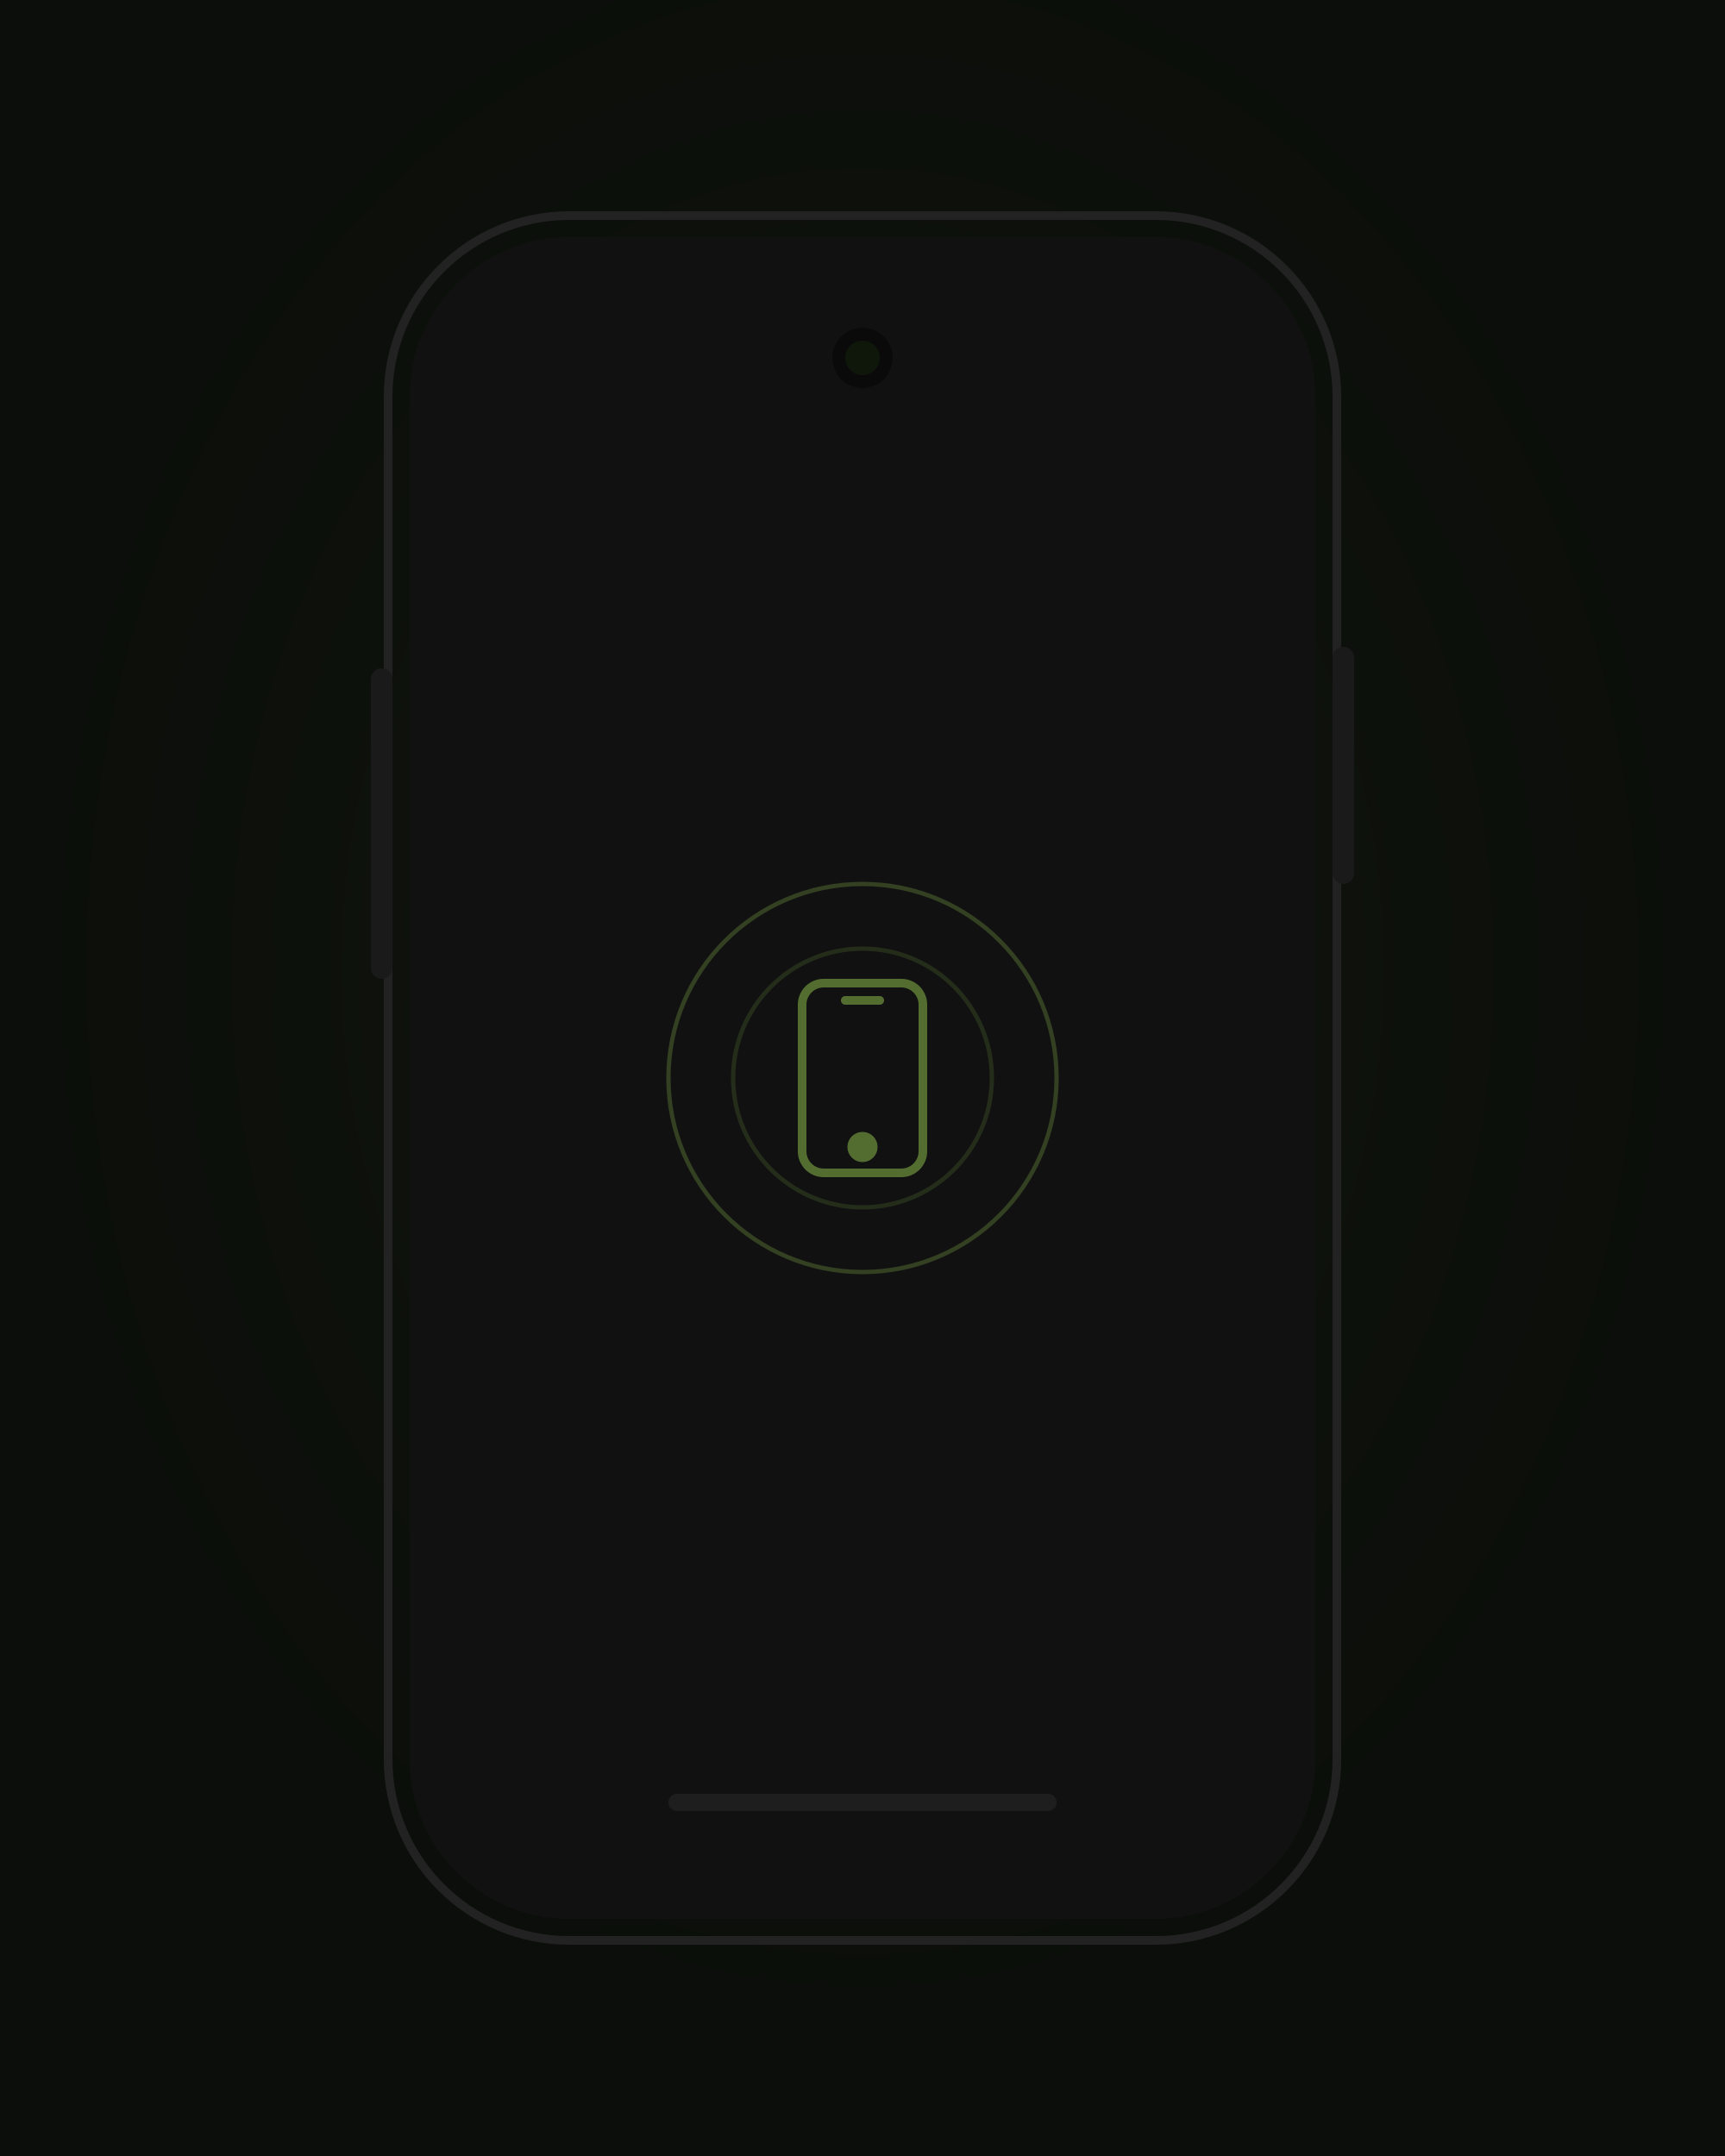
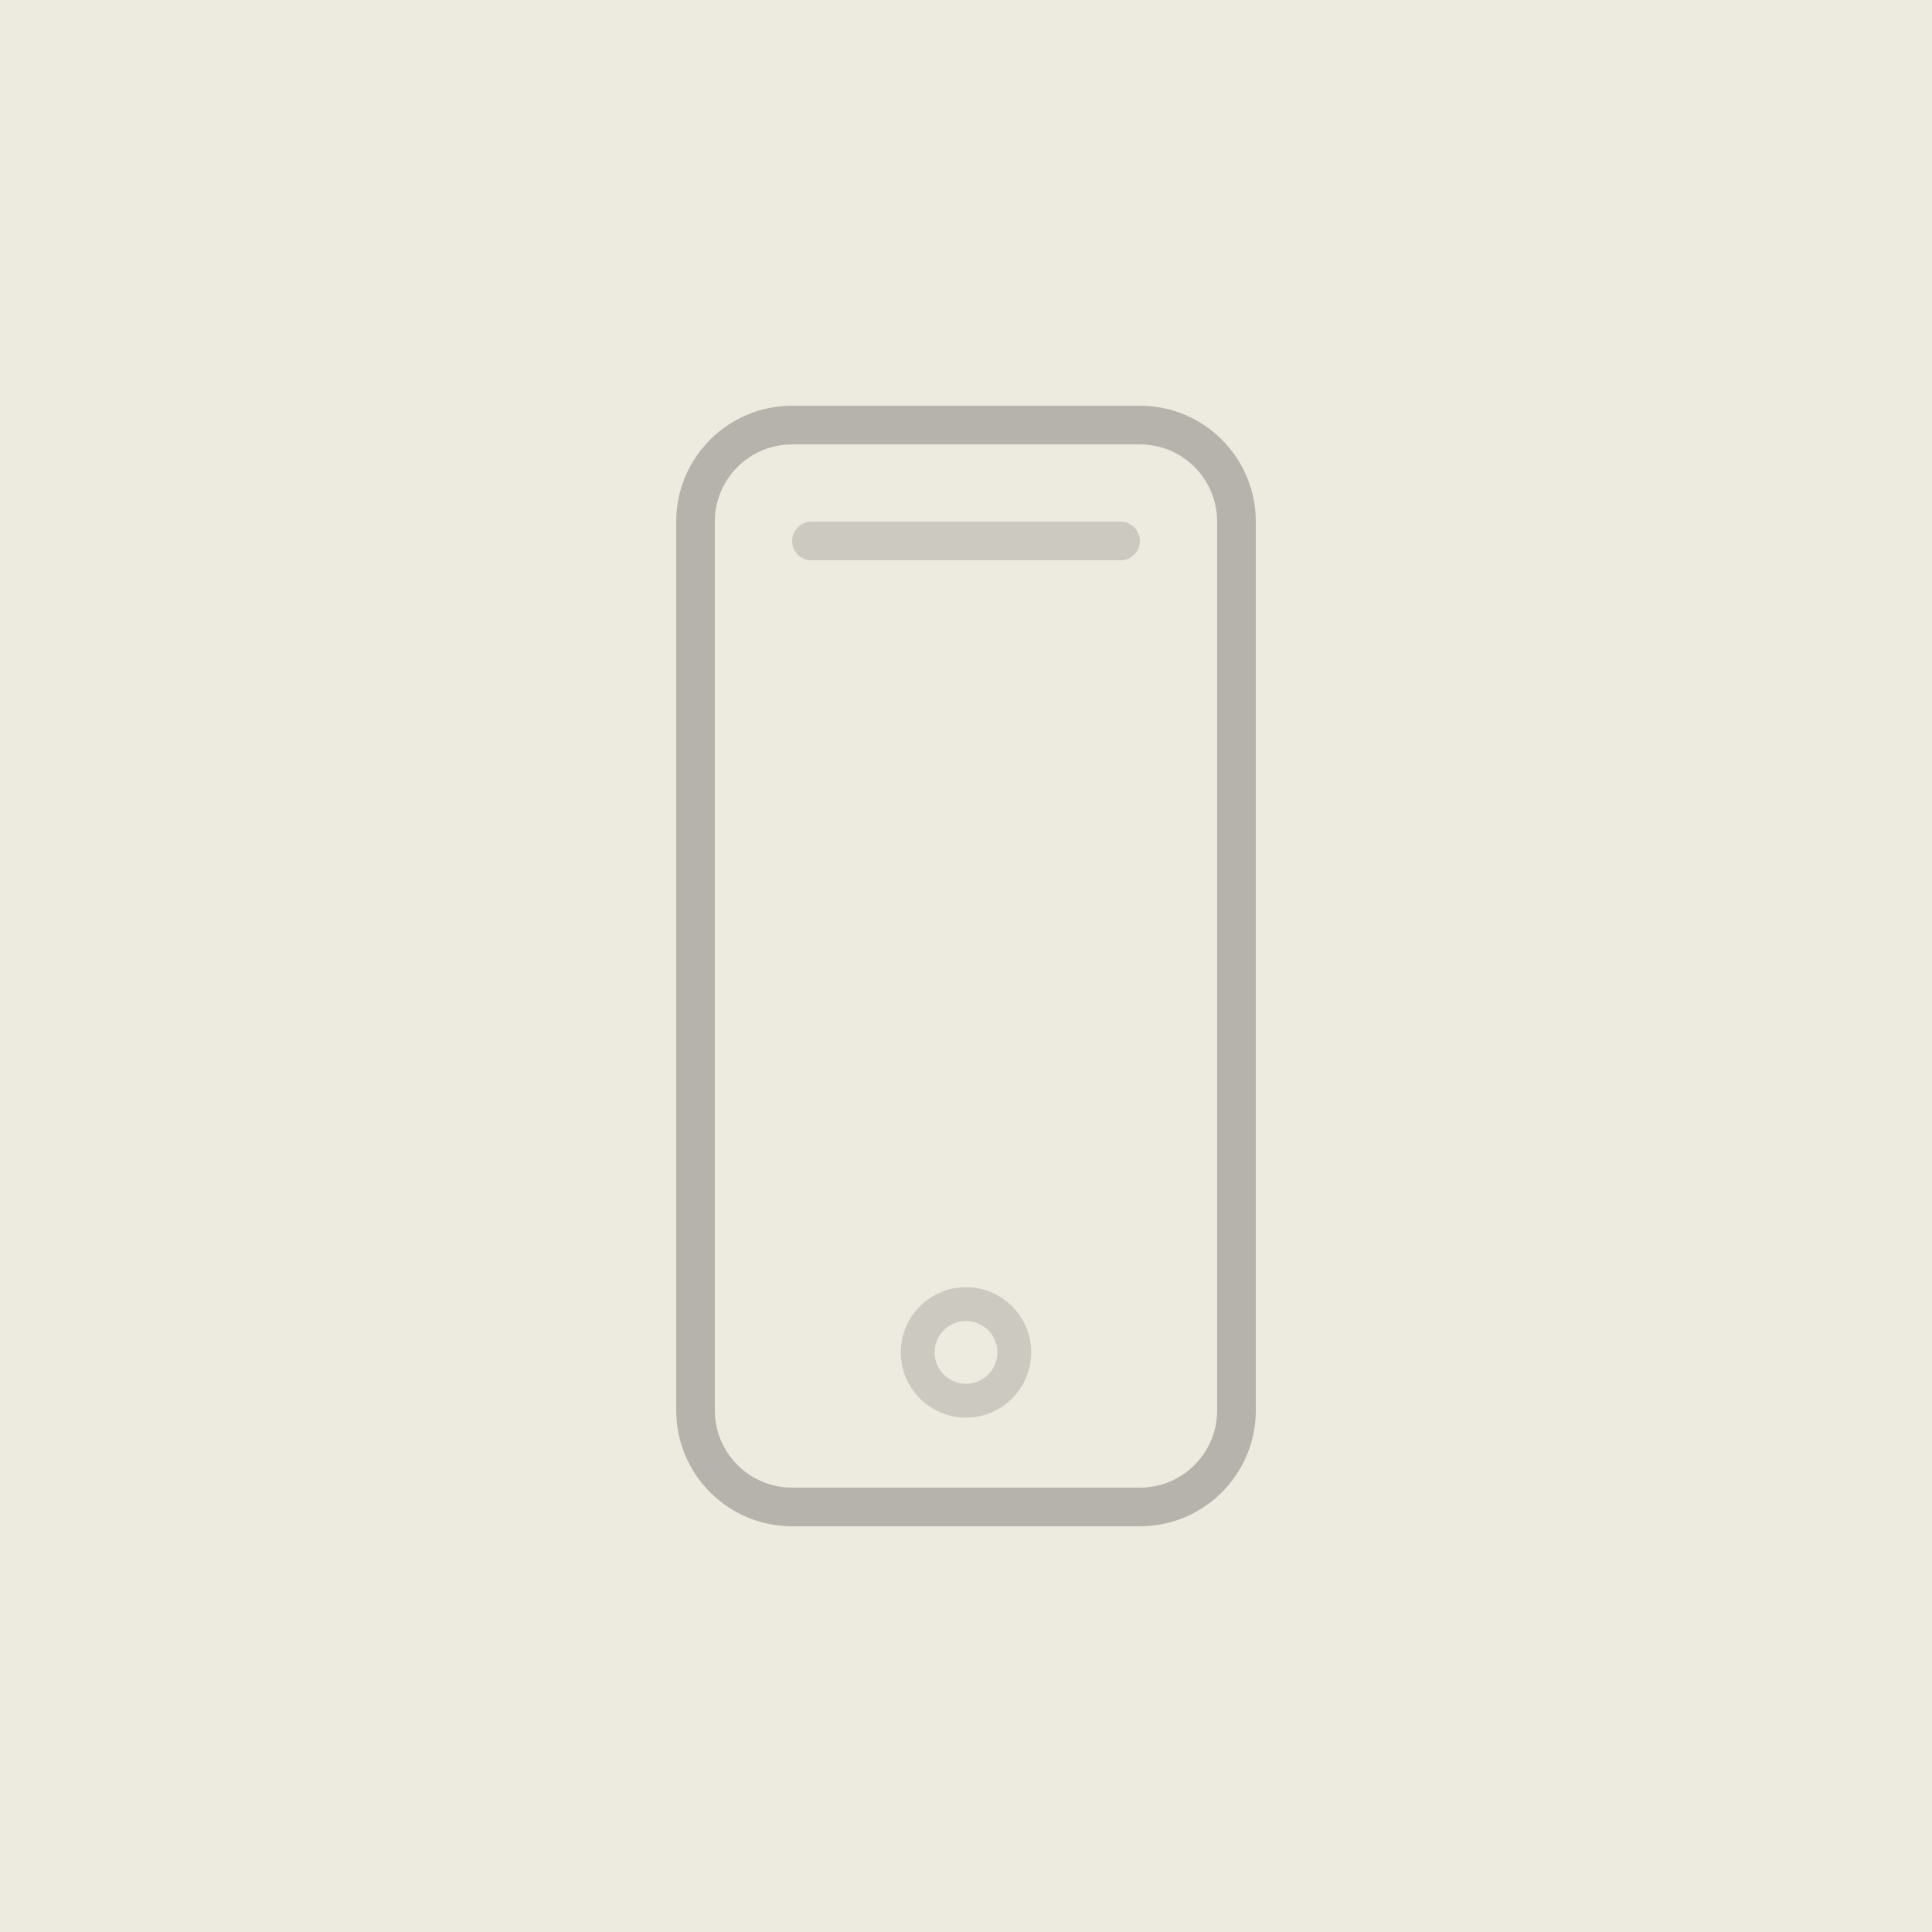
- <svg xmlns="http://www.w3.org/2000/svg" viewBox="0 0 400 500">
-   <rect width="400" height="500" fill="#0b0e0a" />
-   <radialGradient id="dg" cx="50%" cy="45%" r="55%">
-     <stop offset="0%" stop-color="#96ca51" stop-opacity="0.08" />
-     <stop offset="100%" stop-color="#0b0e0a" stop-opacity="0" />
-   </radialGradient>
-   <rect width="400" height="500" fill="url(#dg)" />
-   <rect x="90" y="50" width="220" height="400" rx="42" fill="none" stroke="#222" stroke-width="2" />
-   <rect x="95" y="55" width="210" height="390" rx="37" fill="#111" />
-   <circle cx="200" cy="83" r="7" fill="#0a0a0a" />
-   <circle cx="200" cy="83" r="4" fill="#0f1a0a" opacity="0.8" />
-   <circle cx="200" cy="250" r="45" fill="none" stroke="#96ca51" stroke-width="1" opacity="0.25" />
-   <circle cx="200" cy="250" r="30" fill="none" stroke="#96ca51" stroke-width="1" opacity="0.15" />
-   <g transform="translate(200,250)" fill="none" stroke="#96ca51" stroke-width="2" stroke-linecap="round" opacity="0.5">
-     <rect x="-14" y="-22" width="28" height="44" rx="5" />
-     <line x1="-4" y1="-18" x2="4" y2="-18" />
-     <circle cx="0" cy="16" r="2.5" fill="#96ca51" />
-   </g>
-   <rect x="155" y="416" width="90" height="4" rx="2" fill="#1e1e1e" />
-   <rect x="309" y="150" width="5" height="55" rx="2.5" fill="#1a1a1a" />
-   <rect x="86" y="155" width="5" height="72" rx="2.5" fill="#1a1a1a" />
+ <svg xmlns="http://www.w3.org/2000/svg" viewBox="0 0 200 200" fill="none">
+   <rect width="200" height="200" fill="#edeae0" />
+   <rect x="72" y="44" width="56" height="112" rx="10" stroke="#0b0e0a" stroke-width="4" opacity="0.25" fill="none" />
+   <rect x="82" y="54" width="36" height="4" rx="2" fill="#0b0e0a" opacity="0.15" />
+   <circle cx="100" cy="140" r="5" stroke="#0b0e0a" stroke-width="3.5" opacity="0.15" fill="none" />
</svg>
